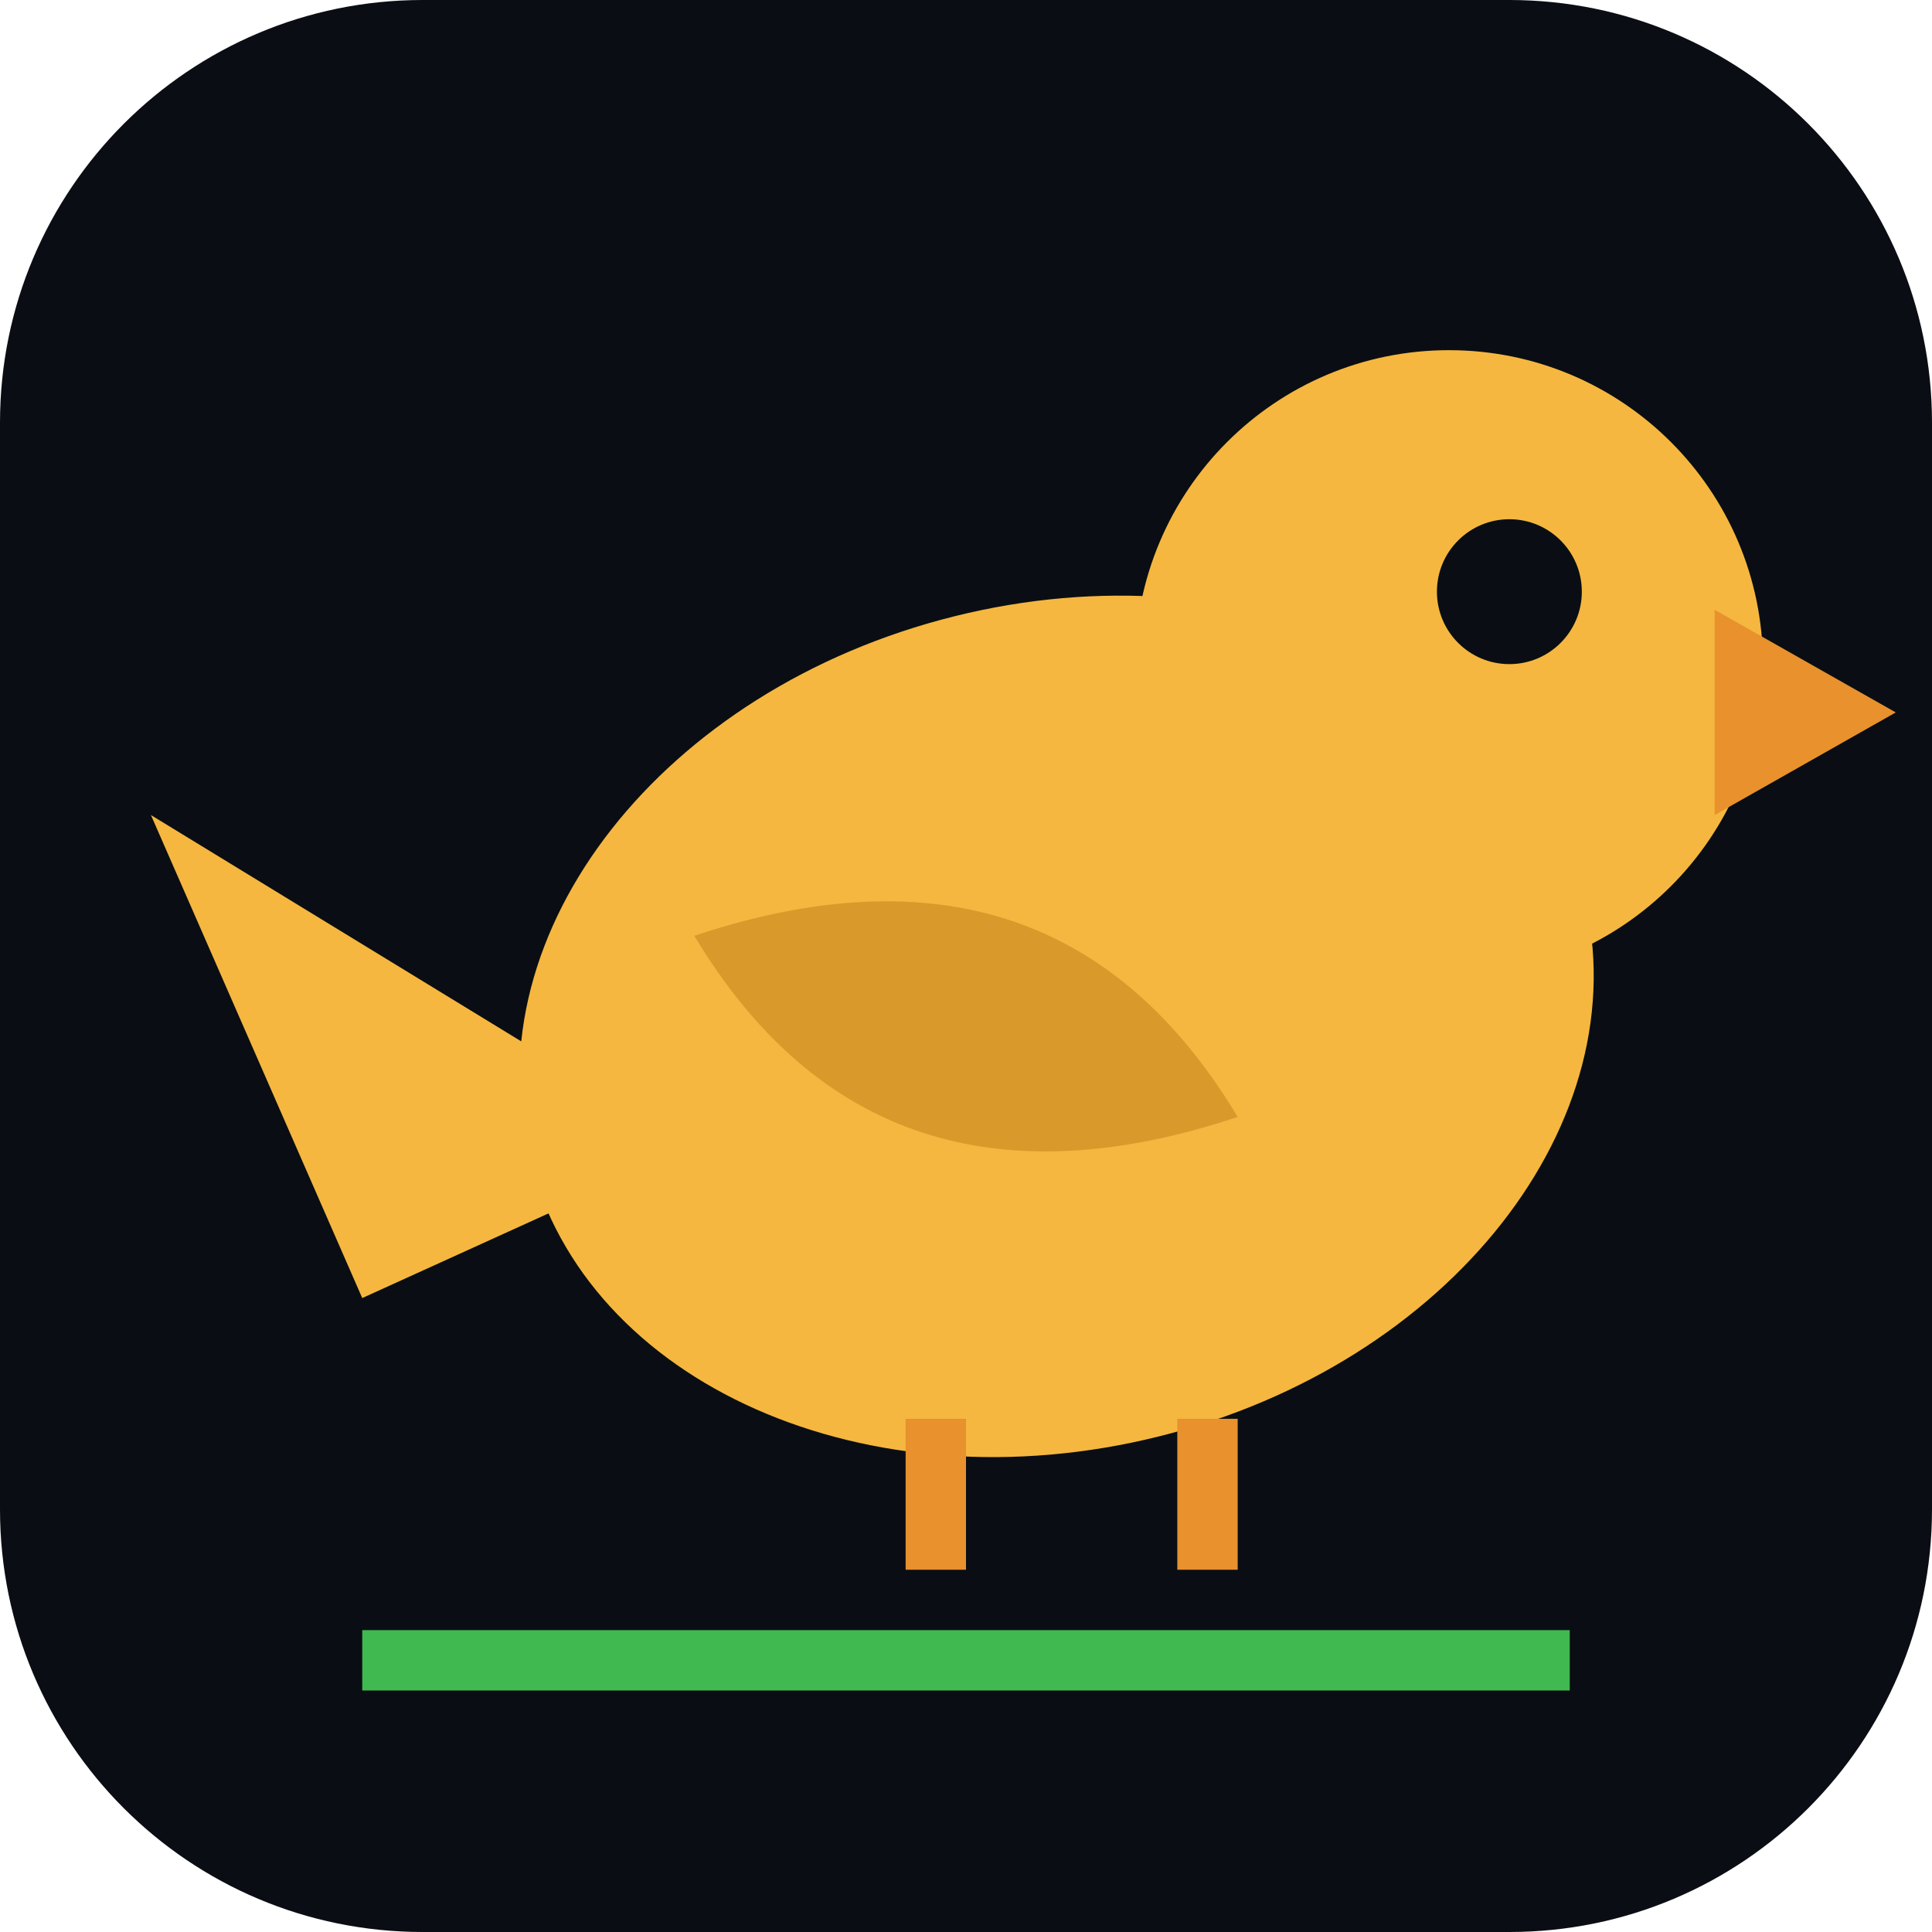
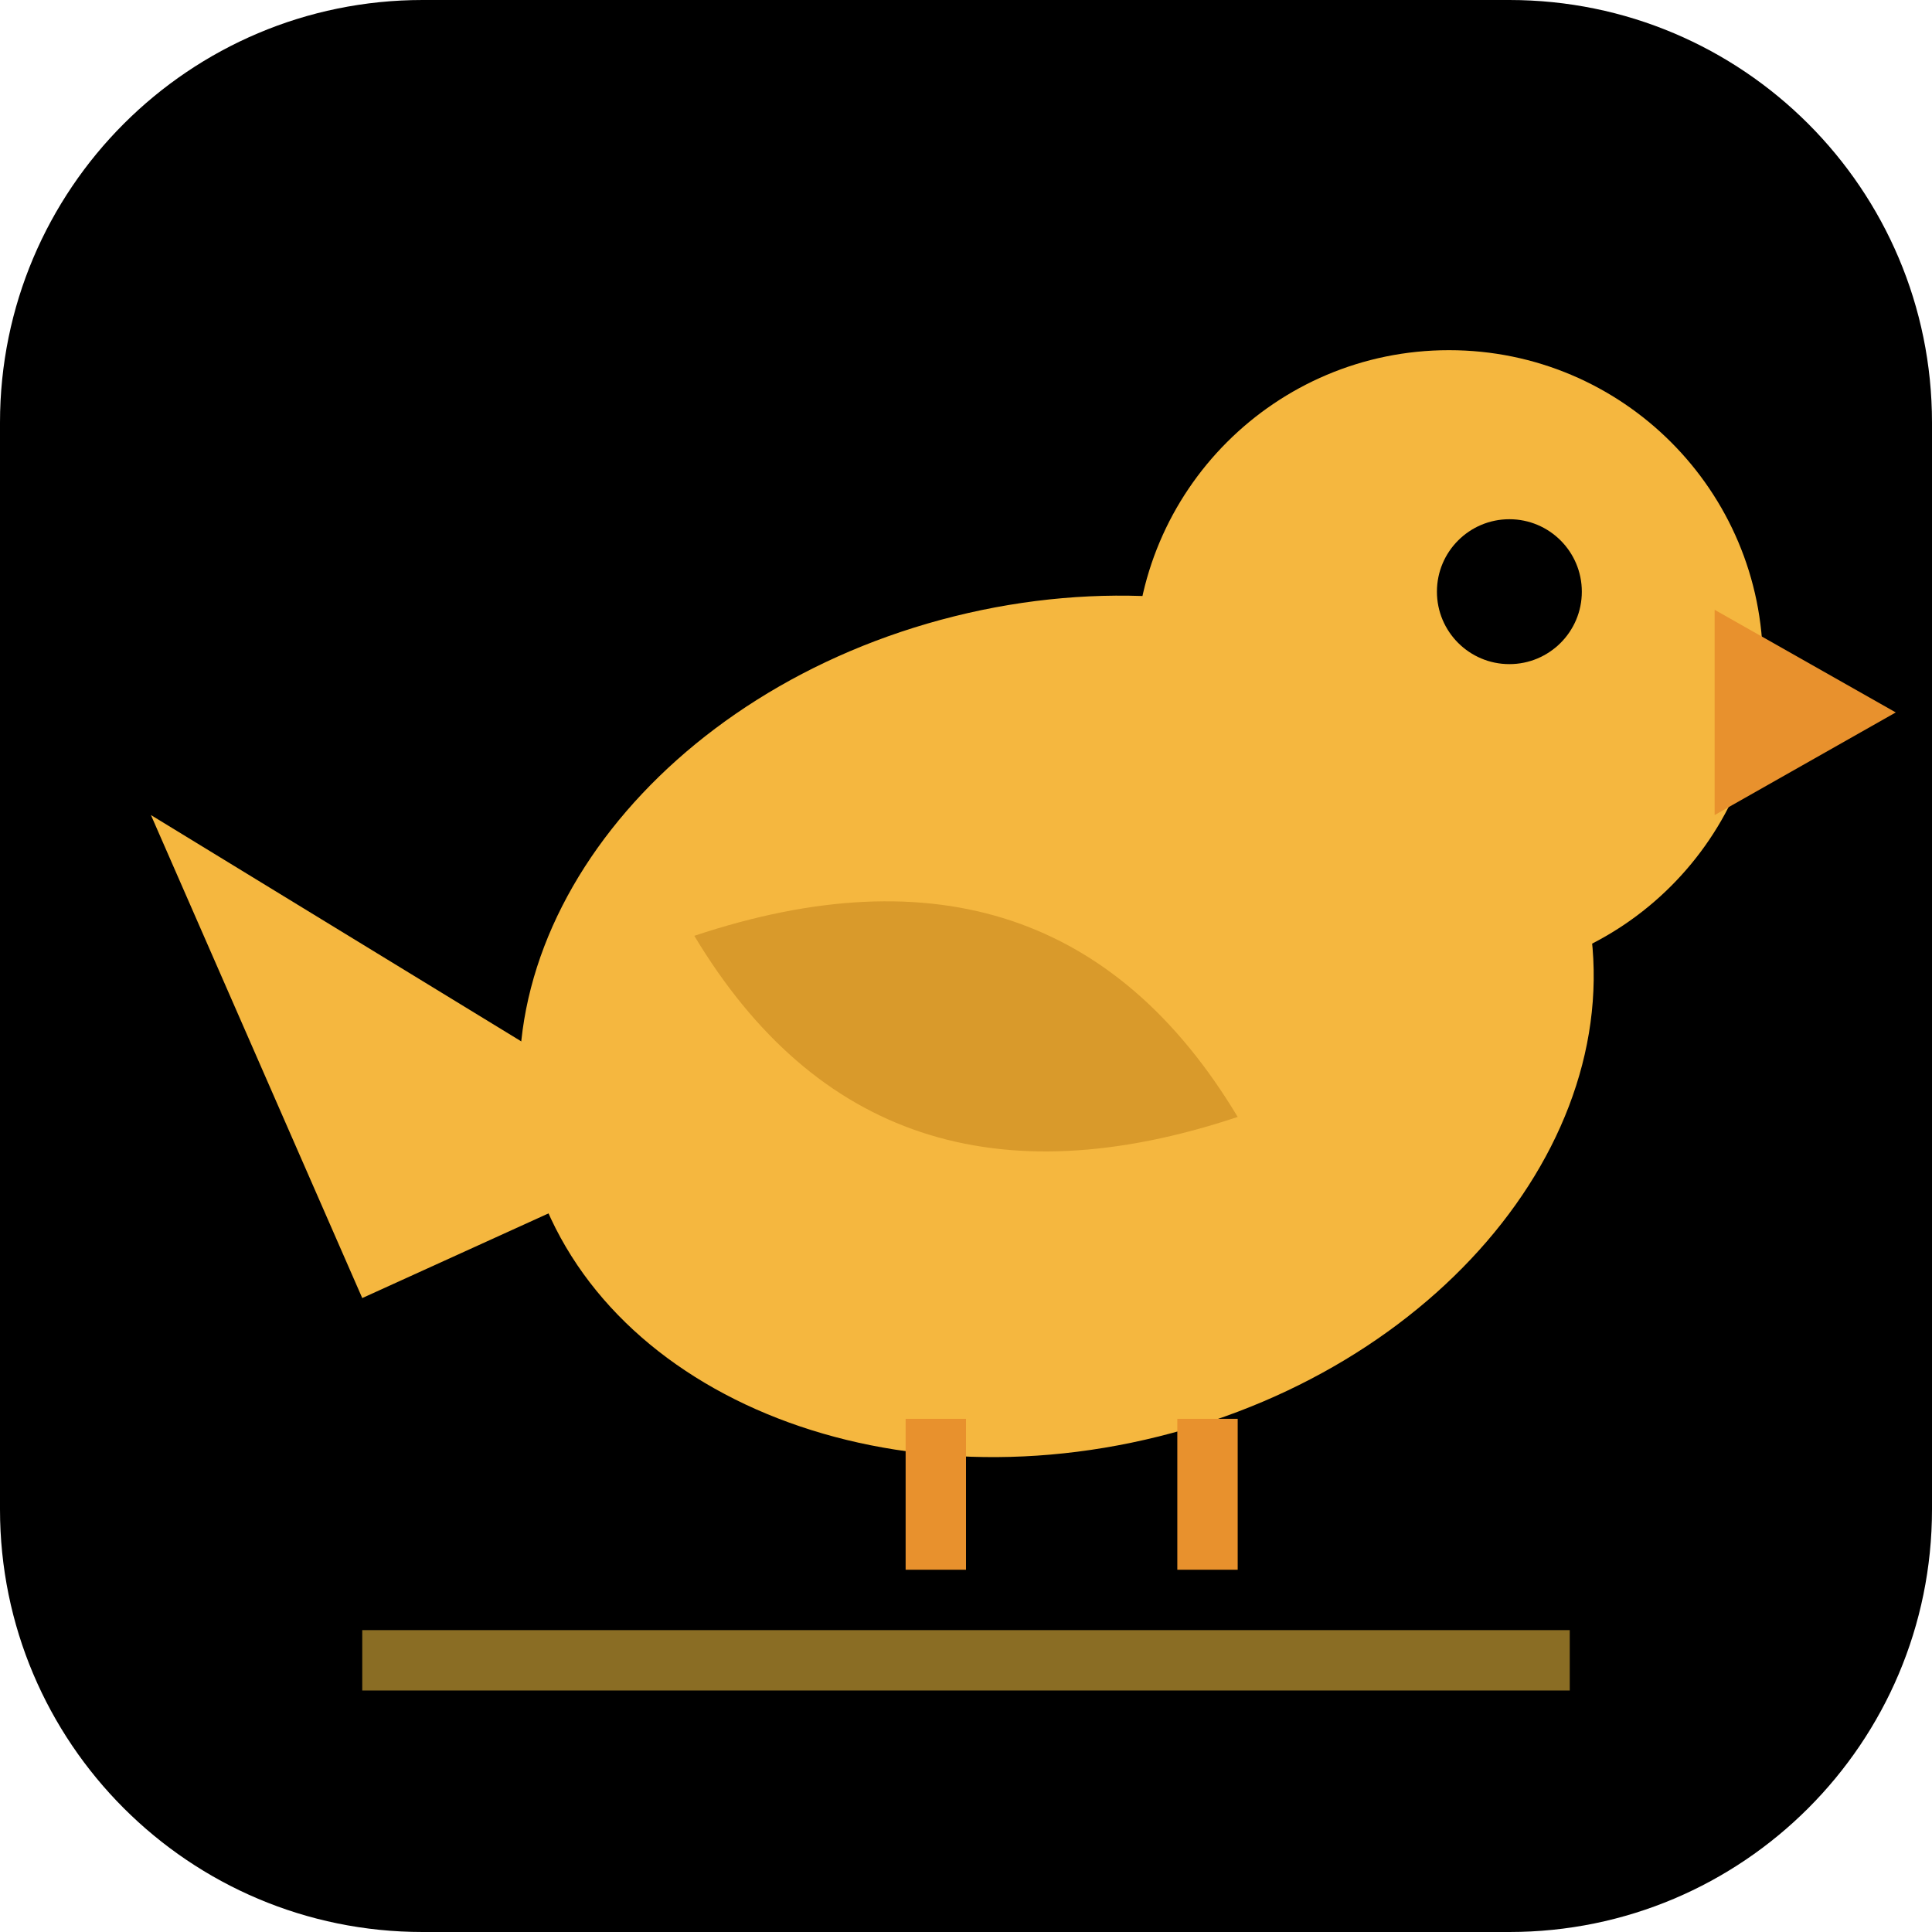
<svg xmlns="http://www.w3.org/2000/svg" viewBox="0 0 32 32" fill="none">
-   <rect width="32" height="32" rx="7" fill="#0a0e14" />
+   <rect width="32" height="32" rx="7" fill="#000000" />
  <path d="M11.5 19 L2.5 13.5 L6 21.5 Z" fill="#f5b73f" />
  <ellipse cx="17.5" cy="17" rx="9" ry="7" transform="rotate(-14 17.5 17)" fill="#f5b73f" />
  <circle cx="24" cy="11" r="5.2" fill="#f5b73f" />
  <path d="M28.4 10.1 L31.4 11.8 L28.4 13.5 Z" fill="#e8912d" />
-   <circle cx="25" cy="9.8" r="1.2" fill="#0a0e14" />
+   <circle cx="25" cy="9.8" r="1.2" fill="#000000" />
  <path d="M11.5 15.5 Q17.5 13.5 20.5 18.5 Q14.5 20.5 11.5 15.5 Z" fill="#d99a2b" />
  <path d="M15.5 23.5 v2.5 M20 23.5 v2.5" stroke="#e8912d" strokeWidth="1.4" strokeLinecap="round" />
-   <path d="M6 27.5 H26" stroke="#3fb950" strokeWidth="1.75" strokeLinecap="round" />
+   <path d="M6 27.5 H26" stroke="#8a6d24" strokeWidth="1.75" strokeLinecap="round" />
</svg>
